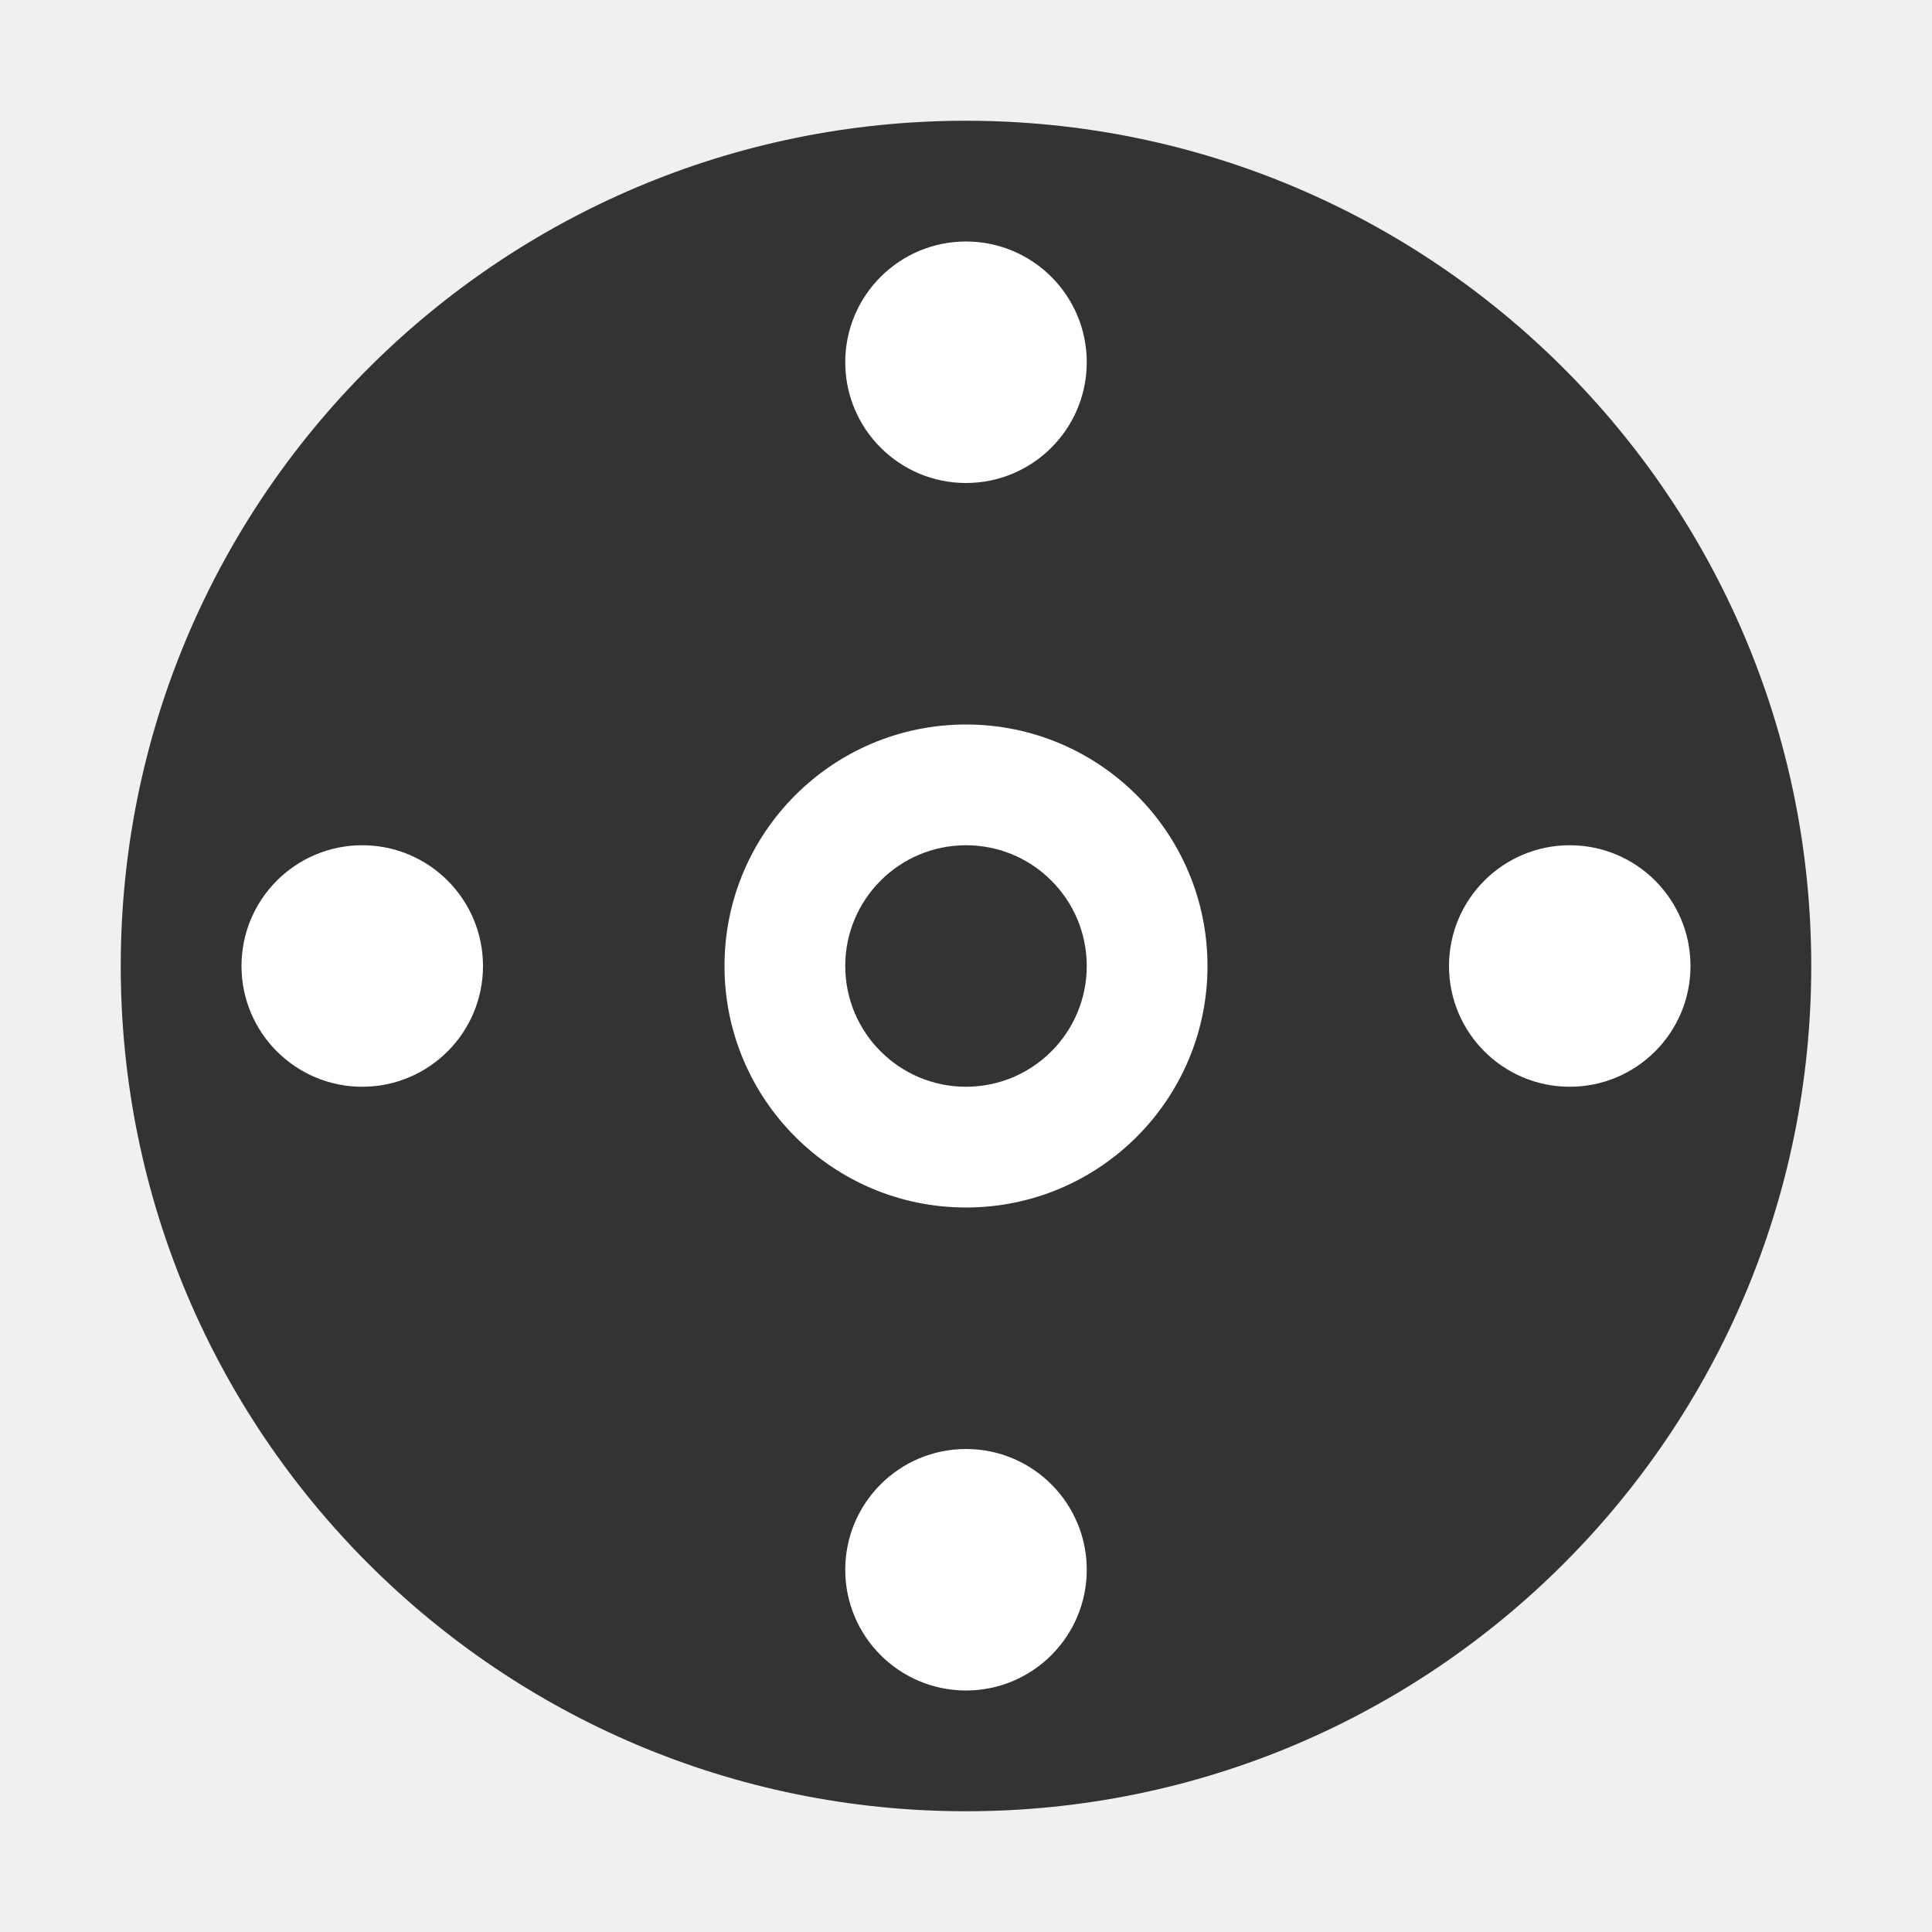
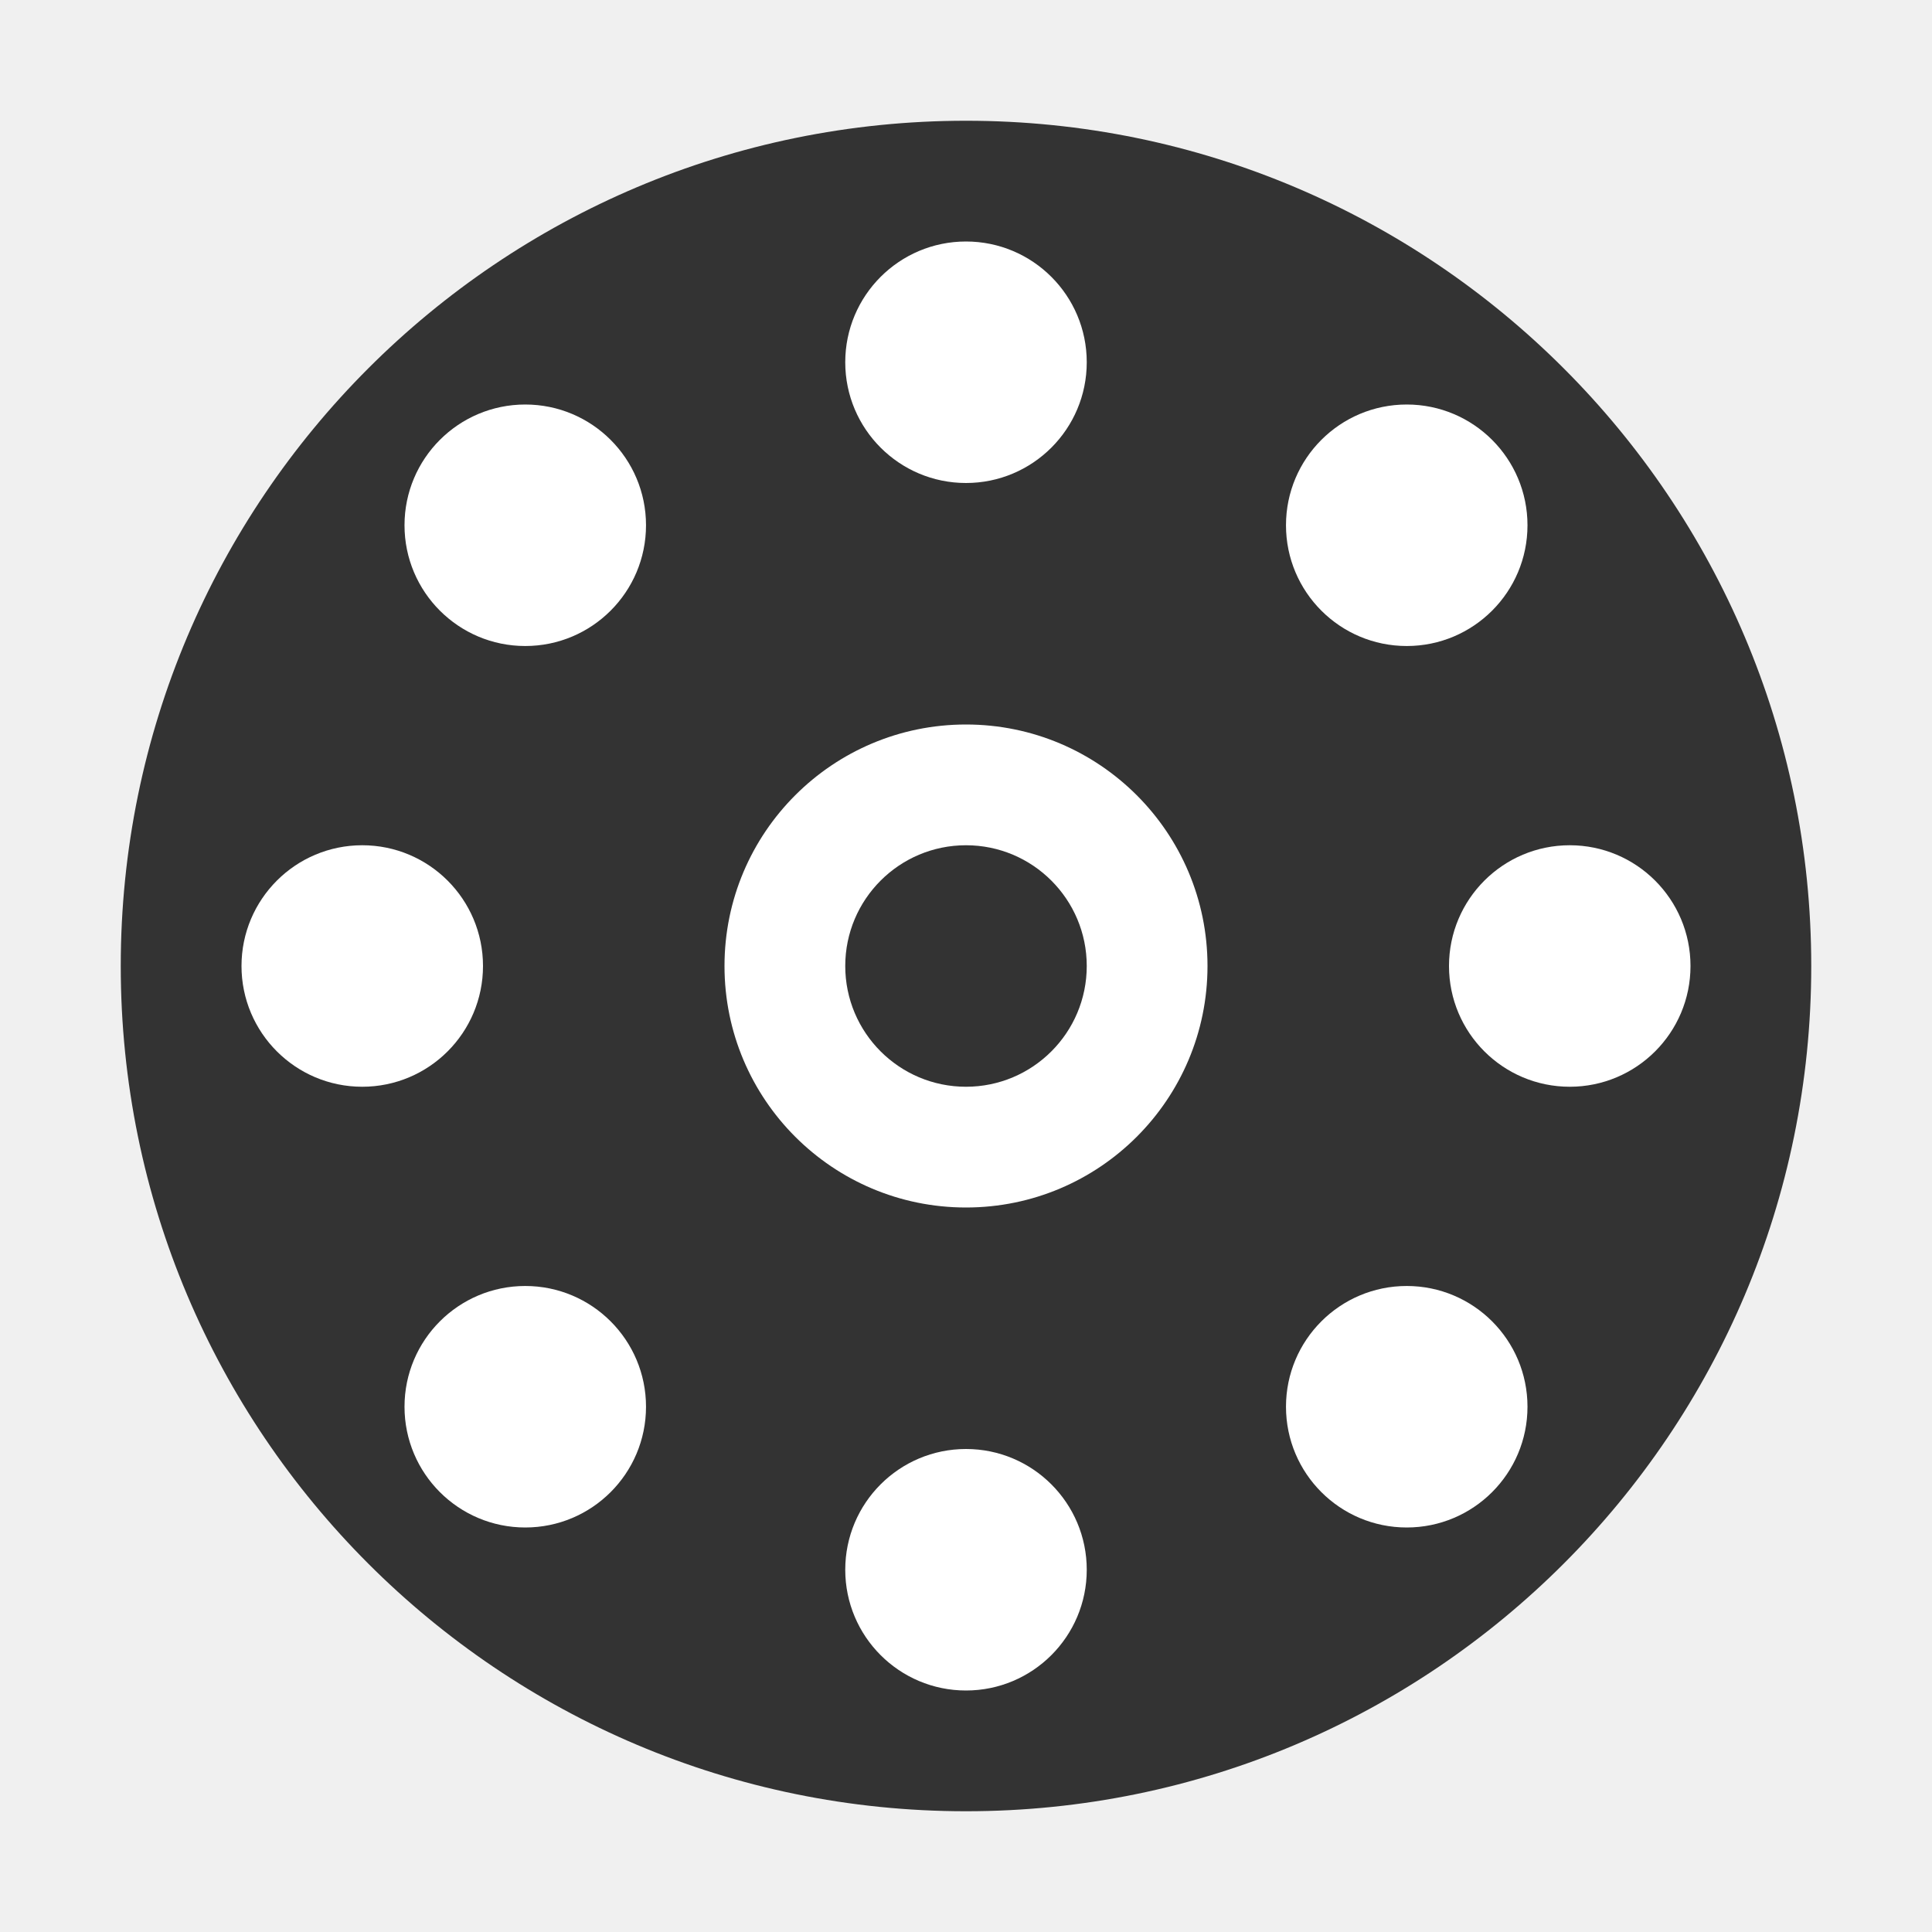
<svg xmlns="http://www.w3.org/2000/svg" width="32" height="32" viewBox="0 0 32 32">
  <circle cx="16" cy="16" r="14" fill="#333333" />
+   <circle cx="23.3" cy="8.7" r="2" fill="#ffffff" />
+   <circle cx="23.3" cy="23.3" r="2" fill="#ffffff" />
+   <circle cx="8.7" cy="23.3" r="2" fill="#ffffff" />
+   <circle cx="8.7" cy="8.7" r="2" fill="#ffffff" />
  <circle cx="16" cy="6" r="2" fill="#ffffff" />
+   <circle cx="26" cy="16" r="2" fill="#ffffff" />
  <circle cx="16" cy="26" r="2" fill="#ffffff" />
  <circle cx="6" cy="16" r="2" fill="#ffffff" />
-   <circle cx="26" cy="16" r="2" fill="#ffffff" />
  <circle cx="16" cy="16" r="4" fill="#ffffff" />
  <circle cx="16" cy="16" r="2" fill="#333333" />
</svg>
